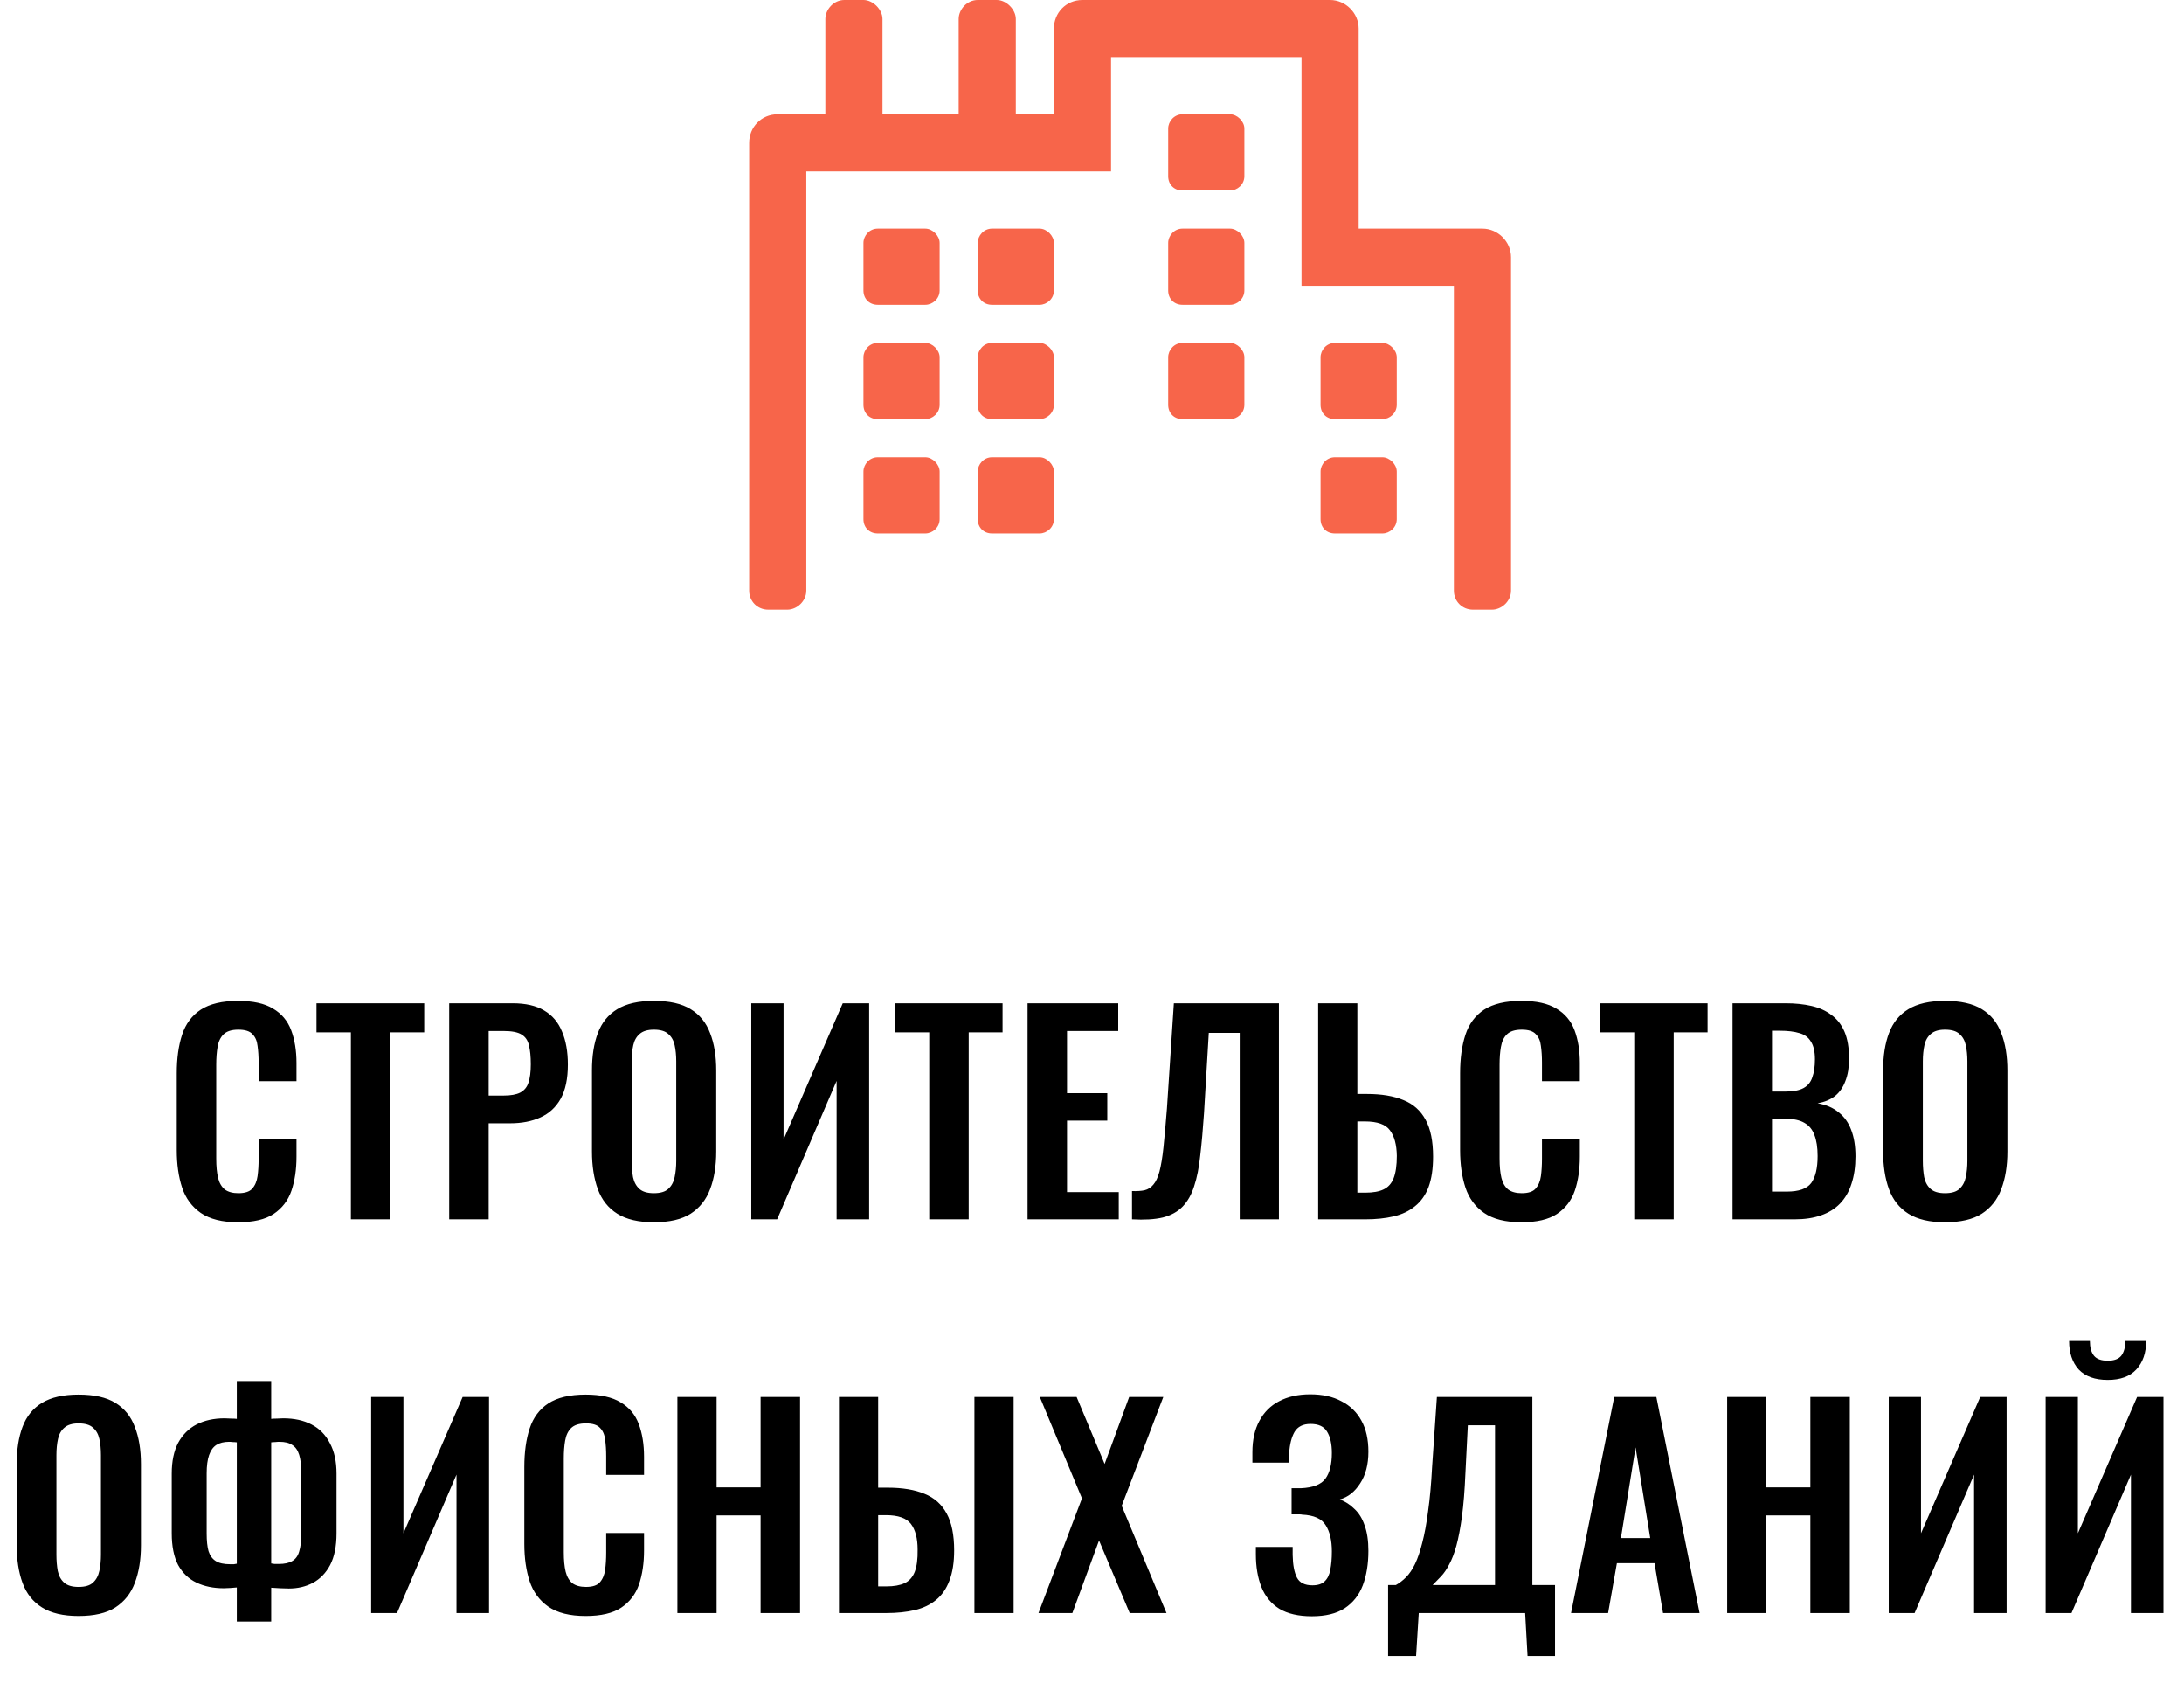
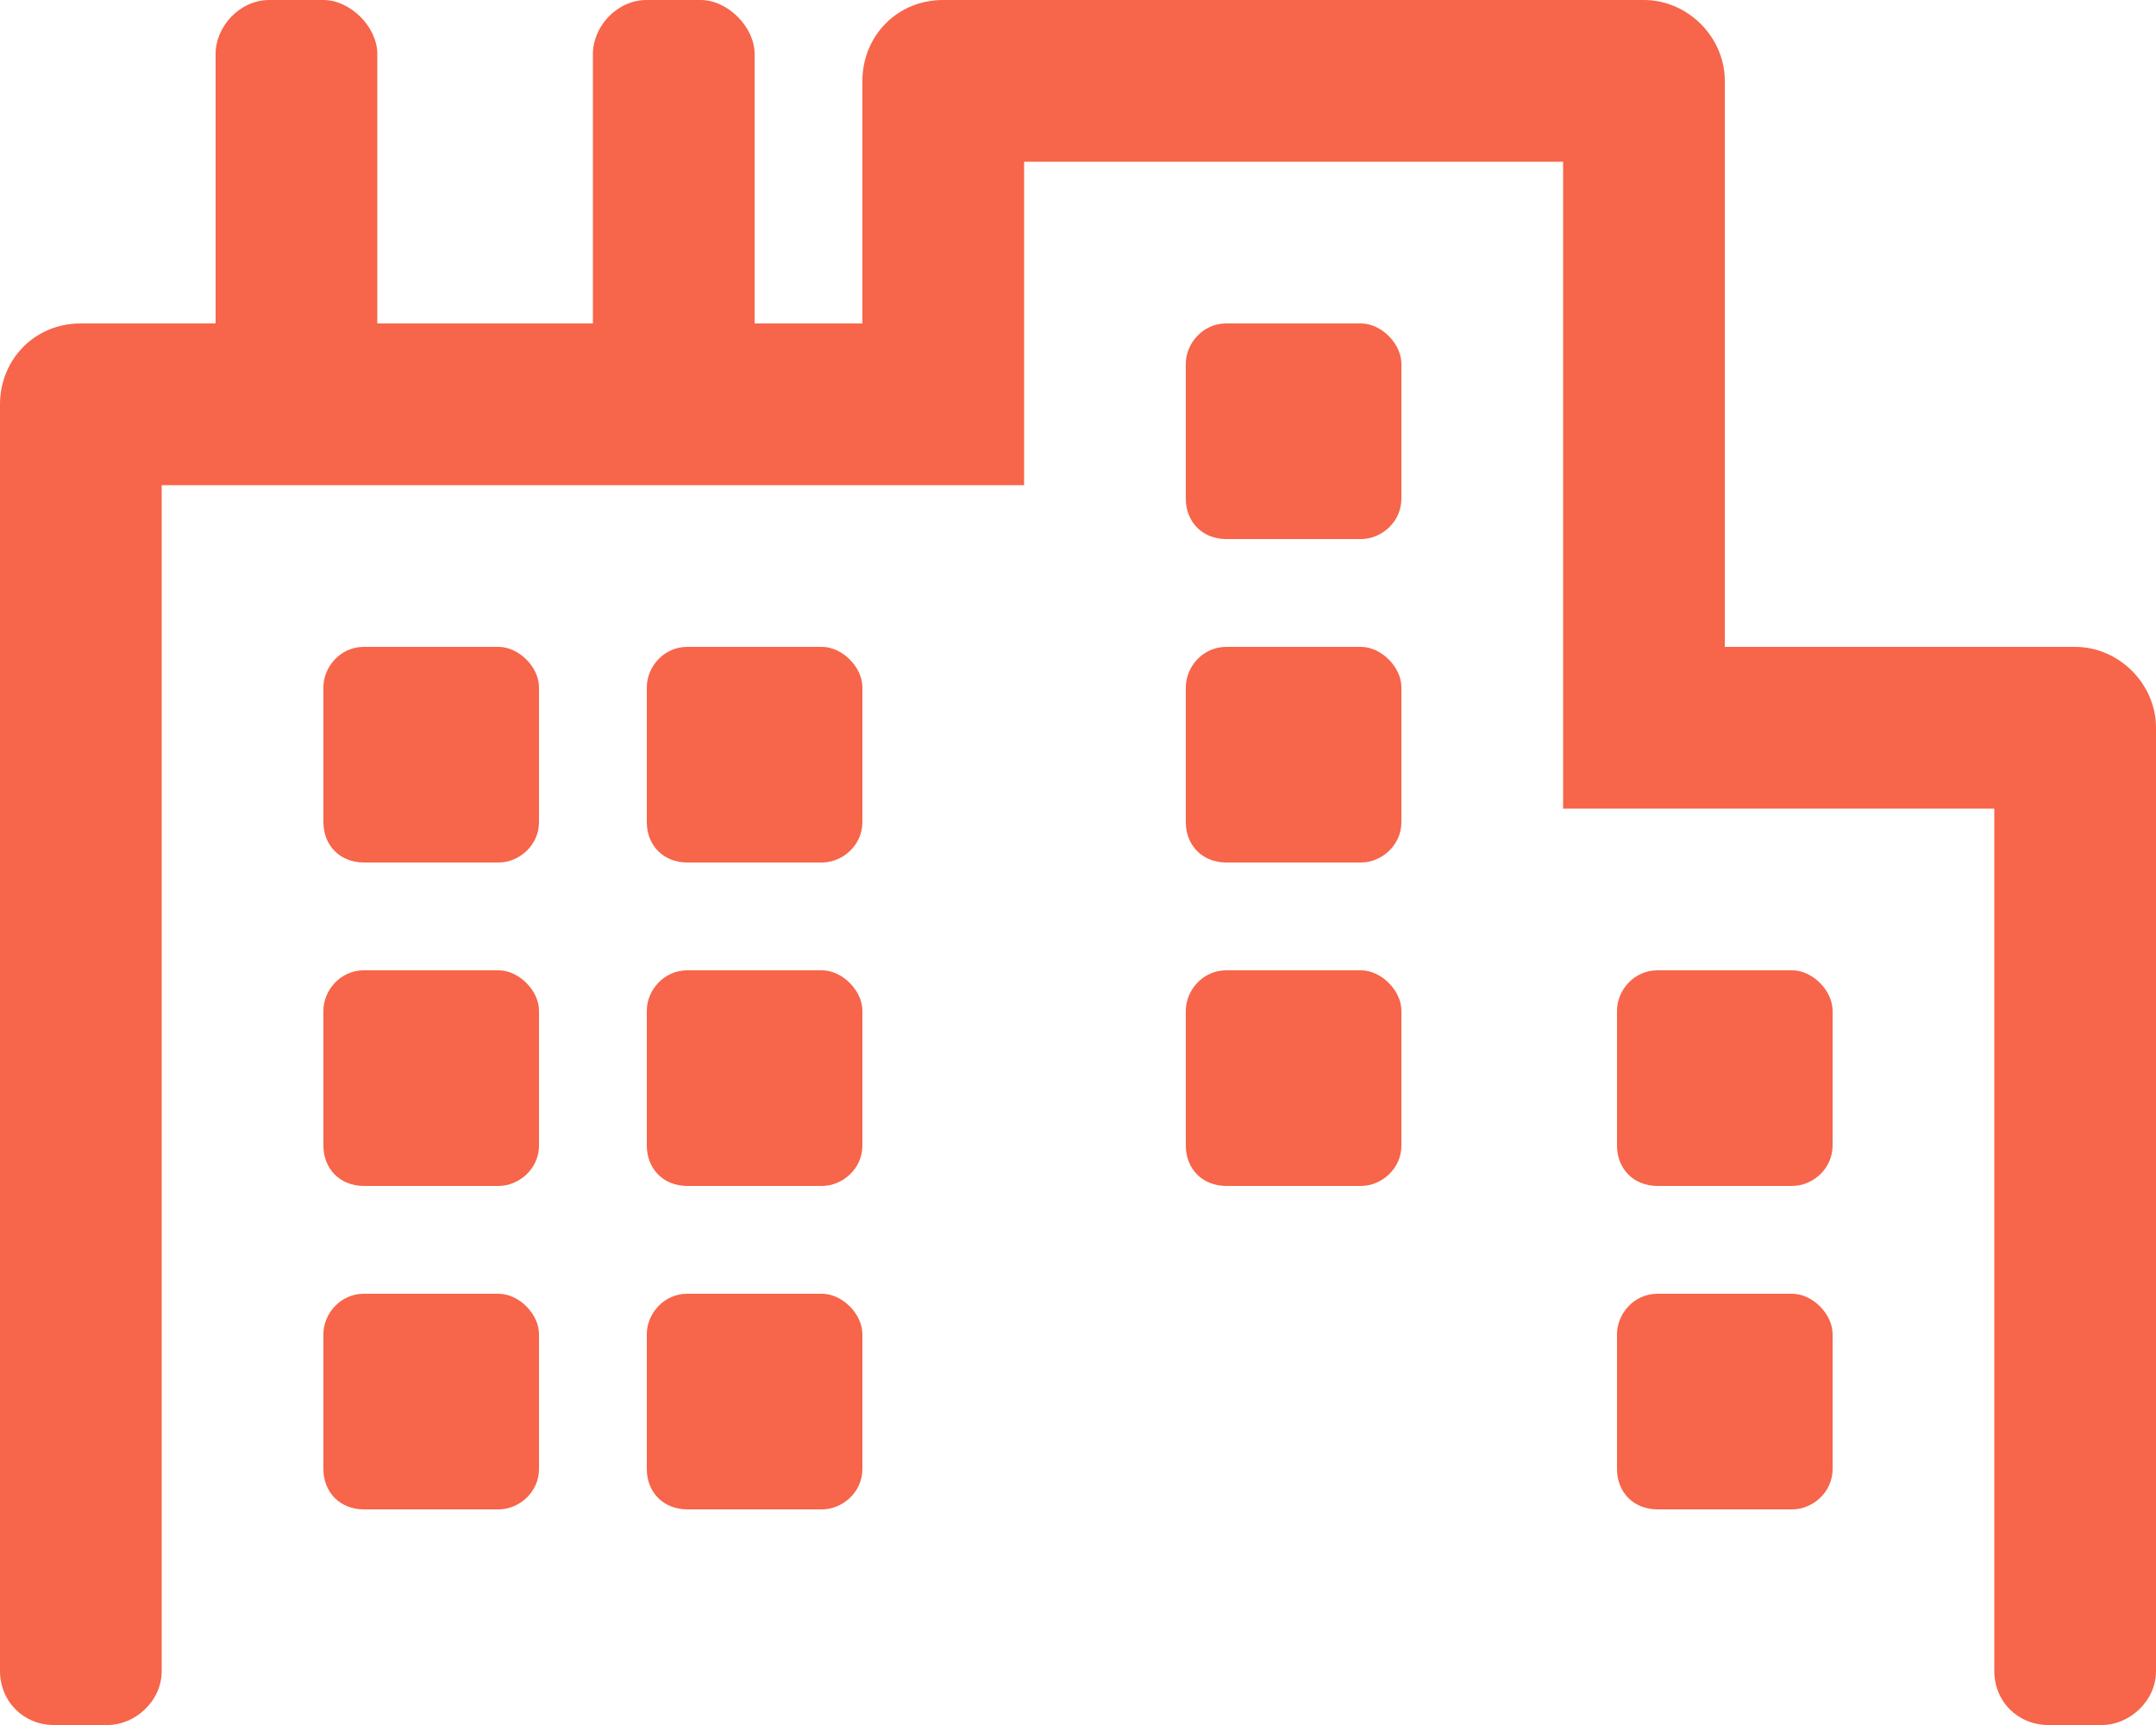
- <svg xmlns="http://www.w3.org/2000/svg" width="172" height="133" viewBox="0 0 172 133" fill="none">
-   <path d="M18.751 96.231C17.505 96.231 16.525 95.986 15.811 95.496C15.111 95.006 14.621 94.341 14.341 93.501C14.061 92.647 13.921 91.667 13.921 90.561V84.492C13.921 83.33 14.061 82.322 14.341 81.468C14.621 80.614 15.111 79.956 15.811 79.494C16.525 79.032 17.505 78.801 18.751 78.801C19.927 78.801 20.844 79.004 21.502 79.41C22.174 79.802 22.65 80.369 22.93 81.111C23.21 81.853 23.35 82.714 23.35 83.694V85.122H20.368V83.652C20.368 83.176 20.34 82.742 20.284 82.35C20.242 81.958 20.109 81.65 19.885 81.426C19.675 81.188 19.304 81.069 18.772 81.069C18.24 81.069 17.848 81.195 17.596 81.447C17.358 81.685 17.204 82.014 17.134 82.434C17.064 82.84 17.029 83.302 17.029 83.82V91.212C17.029 91.828 17.078 92.339 17.176 92.745C17.274 93.137 17.449 93.438 17.701 93.648C17.967 93.844 18.324 93.942 18.772 93.942C19.29 93.942 19.654 93.823 19.864 93.585C20.088 93.333 20.228 93.004 20.284 92.598C20.34 92.192 20.368 91.737 20.368 91.233V89.7H23.35V91.065C23.35 92.073 23.217 92.969 22.951 93.753C22.685 94.523 22.216 95.132 21.544 95.58C20.886 96.014 19.955 96.231 18.751 96.231ZM27.635 96V81.279H24.926V78.99H33.41V81.279H30.743V96H27.635ZM35.377 96V78.99H40.375C41.397 78.99 42.223 79.179 42.853 79.557C43.497 79.935 43.966 80.488 44.26 81.216C44.568 81.93 44.722 82.798 44.722 83.82C44.722 84.926 44.533 85.822 44.155 86.508C43.777 87.18 43.245 87.67 42.559 87.978C41.887 88.286 41.089 88.44 40.165 88.44H38.485V96H35.377ZM38.485 86.256H39.661C40.221 86.256 40.655 86.179 40.963 86.025C41.285 85.857 41.502 85.598 41.614 85.248C41.74 84.884 41.803 84.401 41.803 83.799C41.803 83.183 41.754 82.686 41.656 82.308C41.572 81.916 41.376 81.629 41.068 81.447C40.774 81.265 40.305 81.174 39.661 81.174H38.485V86.256ZM51.492 96.231C50.288 96.231 49.329 96.007 48.615 95.559C47.901 95.111 47.39 94.467 47.082 93.627C46.774 92.787 46.62 91.793 46.62 90.645V84.282C46.62 83.134 46.774 82.154 47.082 81.342C47.39 80.516 47.901 79.886 48.615 79.452C49.329 79.018 50.288 78.801 51.492 78.801C52.724 78.801 53.69 79.018 54.39 79.452C55.104 79.886 55.615 80.516 55.923 81.342C56.245 82.154 56.406 83.134 56.406 84.282V90.666C56.406 91.8 56.245 92.787 55.923 93.627C55.615 94.453 55.104 95.097 54.39 95.559C53.69 96.007 52.724 96.231 51.492 96.231ZM51.492 93.942C52.01 93.942 52.388 93.83 52.626 93.606C52.878 93.382 53.046 93.074 53.13 92.682C53.214 92.29 53.256 91.863 53.256 91.401V83.568C53.256 83.092 53.214 82.665 53.13 82.287C53.046 81.909 52.878 81.615 52.626 81.405C52.388 81.181 52.01 81.069 51.492 81.069C51.002 81.069 50.631 81.181 50.379 81.405C50.127 81.615 49.959 81.909 49.875 82.287C49.791 82.665 49.749 83.092 49.749 83.568V91.401C49.749 91.863 49.784 92.29 49.854 92.682C49.938 93.074 50.106 93.382 50.358 93.606C50.61 93.83 50.988 93.942 51.492 93.942ZM59.167 96V78.99H61.708V89.721L66.37 78.99H68.449V96H65.887V85.101L61.204 96H59.167ZM73.181 96V81.279H70.472V78.99H78.956V81.279H76.289V96H73.181ZM80.924 96V78.99H88.064V81.174H84.032V86.067H87.203V88.23H84.032V93.858H88.106V96H80.924ZM89.15 96V93.774C89.542 93.788 89.871 93.767 90.137 93.711C90.417 93.641 90.648 93.494 90.83 93.27C91.026 93.046 91.187 92.703 91.313 92.241C91.439 91.765 91.544 91.128 91.628 90.33C91.712 89.532 91.803 88.517 91.901 87.285L92.447 78.99H100.721V96H97.634V81.321H95.198L94.82 87.663C94.736 88.909 94.638 90.008 94.526 90.96C94.428 91.912 94.267 92.724 94.043 93.396C93.833 94.054 93.532 94.586 93.14 94.992C92.748 95.398 92.23 95.685 91.586 95.853C90.942 96.007 90.13 96.056 89.15 96ZM103.81 96V78.99H106.897V86.13H107.653C108.801 86.13 109.76 86.291 110.53 86.613C111.3 86.921 111.881 87.439 112.273 88.167C112.665 88.881 112.861 89.847 112.861 91.065C112.861 92.017 112.742 92.815 112.504 93.459C112.266 94.089 111.909 94.593 111.433 94.971C110.971 95.349 110.411 95.615 109.753 95.769C109.095 95.923 108.353 96 107.527 96H103.81ZM106.897 93.9H107.527C108.129 93.9 108.605 93.816 108.955 93.648C109.319 93.48 109.585 93.186 109.753 92.766C109.921 92.332 110.005 91.744 110.005 91.002C109.991 90.12 109.809 89.448 109.459 88.986C109.123 88.524 108.465 88.293 107.485 88.293H106.897V93.9ZM119.82 96.231C118.574 96.231 117.594 95.986 116.88 95.496C116.18 95.006 115.69 94.341 115.41 93.501C115.13 92.647 114.99 91.667 114.99 90.561V84.492C114.99 83.33 115.13 82.322 115.41 81.468C115.69 80.614 116.18 79.956 116.88 79.494C117.594 79.032 118.574 78.801 119.82 78.801C120.996 78.801 121.913 79.004 122.571 79.41C123.243 79.802 123.719 80.369 123.999 81.111C124.279 81.853 124.419 82.714 124.419 83.694V85.122H121.437V83.652C121.437 83.176 121.409 82.742 121.353 82.35C121.311 81.958 121.178 81.65 120.954 81.426C120.744 81.188 120.373 81.069 119.841 81.069C119.309 81.069 118.917 81.195 118.665 81.447C118.427 81.685 118.273 82.014 118.203 82.434C118.133 82.84 118.098 83.302 118.098 83.82V91.212C118.098 91.828 118.147 92.339 118.245 92.745C118.343 93.137 118.518 93.438 118.77 93.648C119.036 93.844 119.393 93.942 119.841 93.942C120.359 93.942 120.723 93.823 120.933 93.585C121.157 93.333 121.297 93.004 121.353 92.598C121.409 92.192 121.437 91.737 121.437 91.233V89.7H124.419V91.065C124.419 92.073 124.286 92.969 124.02 93.753C123.754 94.523 123.285 95.132 122.613 95.58C121.955 96.014 121.024 96.231 119.82 96.231ZM128.704 96V81.279H125.995V78.99H134.479V81.279H131.812V96H128.704ZM136.446 96V78.99H140.625C141.381 78.99 142.06 79.06 142.662 79.2C143.278 79.34 143.803 79.578 144.237 79.914C144.685 80.236 145.028 80.677 145.266 81.237C145.504 81.797 145.623 82.504 145.623 83.358C145.623 84.044 145.525 84.632 145.329 85.122C145.147 85.612 144.874 86.004 144.51 86.298C144.146 86.578 143.691 86.767 143.145 86.865C143.817 86.977 144.37 87.215 144.804 87.579C145.252 87.929 145.581 88.391 145.791 88.965C146.015 89.539 146.127 90.232 146.127 91.044C146.127 91.856 146.022 92.577 145.812 93.207C145.616 93.823 145.315 94.341 144.909 94.761C144.517 95.167 144.02 95.475 143.418 95.685C142.83 95.895 142.137 96 141.339 96H136.446ZM139.554 93.816H140.73C141.668 93.816 142.305 93.592 142.641 93.144C142.977 92.682 143.145 91.975 143.145 91.023C143.145 90.337 143.061 89.784 142.893 89.364C142.739 88.93 142.473 88.608 142.095 88.398C141.731 88.188 141.241 88.083 140.625 88.083H139.554V93.816ZM139.554 85.941H140.604C141.22 85.941 141.696 85.85 142.032 85.668C142.368 85.486 142.599 85.206 142.725 84.828C142.865 84.45 142.935 83.974 142.935 83.4C142.935 82.798 142.83 82.336 142.62 82.014C142.424 81.678 142.123 81.454 141.717 81.342C141.311 81.216 140.793 81.153 140.163 81.153H139.554V85.941ZM153.176 96.231C151.972 96.231 151.013 96.007 150.299 95.559C149.585 95.111 149.074 94.467 148.766 93.627C148.458 92.787 148.304 91.793 148.304 90.645V84.282C148.304 83.134 148.458 82.154 148.766 81.342C149.074 80.516 149.585 79.886 150.299 79.452C151.013 79.018 151.972 78.801 153.176 78.801C154.408 78.801 155.374 79.018 156.074 79.452C156.788 79.886 157.299 80.516 157.607 81.342C157.929 82.154 158.09 83.134 158.09 84.282V90.666C158.09 91.8 157.929 92.787 157.607 93.627C157.299 94.453 156.788 95.097 156.074 95.559C155.374 96.007 154.408 96.231 153.176 96.231ZM153.176 93.942C153.694 93.942 154.072 93.83 154.31 93.606C154.562 93.382 154.73 93.074 154.814 92.682C154.898 92.29 154.94 91.863 154.94 91.401V83.568C154.94 83.092 154.898 82.665 154.814 82.287C154.73 81.909 154.562 81.615 154.31 81.405C154.072 81.181 153.694 81.069 153.176 81.069C152.686 81.069 152.315 81.181 152.063 81.405C151.811 81.615 151.643 81.909 151.559 82.287C151.475 82.665 151.433 83.092 151.433 83.568V91.401C151.433 91.863 151.468 92.29 151.538 92.682C151.622 93.074 151.79 93.382 152.042 93.606C152.294 93.83 152.672 93.942 153.176 93.942ZM6.186 127.231C4.982 127.231 4.023 127.007 3.309 126.559C2.595 126.111 2.084 125.467 1.776 124.627C1.468 123.787 1.314 122.793 1.314 121.645V115.282C1.314 114.134 1.468 113.154 1.776 112.342C2.084 111.516 2.595 110.886 3.309 110.452C4.023 110.018 4.982 109.801 6.186 109.801C7.418 109.801 8.384 110.018 9.084 110.452C9.798 110.886 10.309 111.516 10.617 112.342C10.939 113.154 11.1 114.134 11.1 115.282V121.666C11.1 122.8 10.939 123.787 10.617 124.627C10.309 125.453 9.798 126.097 9.084 126.559C8.384 127.007 7.418 127.231 6.186 127.231ZM6.186 124.942C6.704 124.942 7.082 124.83 7.32 124.606C7.572 124.382 7.74 124.074 7.824 123.682C7.908 123.29 7.95 122.863 7.95 122.401V114.568C7.95 114.092 7.908 113.665 7.824 113.287C7.74 112.909 7.572 112.615 7.32 112.405C7.082 112.181 6.704 112.069 6.186 112.069C5.696 112.069 5.325 112.181 5.073 112.405C4.821 112.615 4.653 112.909 4.569 113.287C4.485 113.665 4.443 114.092 4.443 114.568V122.401C4.443 122.863 4.478 123.29 4.548 123.682C4.632 124.074 4.8 124.382 5.052 124.606C5.304 124.83 5.682 124.942 6.186 124.942ZM18.649 127.672V124.984C18.495 124.998 18.327 125.012 18.145 125.026C17.963 125.04 17.788 125.047 17.62 125.047C16.808 125.047 16.094 124.9 15.478 124.606C14.862 124.312 14.379 123.85 14.029 123.22C13.693 122.576 13.525 121.743 13.525 120.721V116.017C13.525 115.051 13.693 114.246 14.029 113.602C14.379 112.958 14.862 112.475 15.478 112.153C16.108 111.831 16.843 111.67 17.683 111.67C17.851 111.67 18.026 111.677 18.208 111.691C18.39 111.691 18.537 111.698 18.649 111.712V108.73H21.358V111.712C21.484 111.698 21.631 111.691 21.799 111.691C21.981 111.677 22.149 111.67 22.303 111.67C23.171 111.67 23.913 111.831 24.529 112.153C25.159 112.475 25.642 112.965 25.978 113.623C26.328 114.267 26.503 115.065 26.503 116.017V120.721C26.503 121.743 26.335 122.576 25.999 123.22C25.663 123.85 25.208 124.319 24.634 124.627C24.074 124.921 23.444 125.068 22.744 125.068C22.52 125.068 22.289 125.061 22.051 125.047C21.827 125.033 21.596 125.019 21.358 125.005V127.672H18.649ZM18.145 123.157C18.229 123.157 18.32 123.157 18.418 123.157C18.516 123.143 18.593 123.129 18.649 123.115V113.56C18.551 113.546 18.446 113.539 18.334 113.539C18.236 113.525 18.138 113.518 18.04 113.518C17.634 113.518 17.298 113.602 17.032 113.77C16.78 113.938 16.591 114.204 16.465 114.568C16.339 114.932 16.276 115.408 16.276 115.996V120.742C16.276 121.316 16.325 121.778 16.423 122.128C16.535 122.478 16.724 122.737 16.99 122.905C17.256 123.073 17.641 123.157 18.145 123.157ZM21.946 123.136C22.408 123.136 22.765 123.059 23.017 122.905C23.283 122.751 23.465 122.499 23.563 122.149C23.675 121.785 23.731 121.316 23.731 120.742V115.996C23.731 115.394 23.675 114.911 23.563 114.547C23.451 114.183 23.269 113.924 23.017 113.77C22.779 113.602 22.443 113.518 22.009 113.518C21.897 113.518 21.785 113.525 21.673 113.539C21.561 113.539 21.456 113.546 21.358 113.56V123.094C21.442 123.108 21.533 123.122 21.631 123.136C21.743 123.136 21.848 123.136 21.946 123.136ZM29.231 127V109.99H31.772V120.721L36.434 109.99H38.513V127H35.951V116.101L31.268 127H29.231ZM46.123 127.231C44.877 127.231 43.897 126.986 43.183 126.496C42.483 126.006 41.993 125.341 41.713 124.501C41.433 123.647 41.293 122.667 41.293 121.561V115.492C41.293 114.33 41.433 113.322 41.713 112.468C41.993 111.614 42.483 110.956 43.183 110.494C43.897 110.032 44.877 109.801 46.123 109.801C47.299 109.801 48.216 110.004 48.874 110.41C49.546 110.802 50.022 111.369 50.302 112.111C50.582 112.853 50.722 113.714 50.722 114.694V116.122H47.74V114.652C47.74 114.176 47.712 113.742 47.656 113.35C47.614 112.958 47.481 112.65 47.257 112.426C47.047 112.188 46.676 112.069 46.144 112.069C45.612 112.069 45.22 112.195 44.968 112.447C44.73 112.685 44.576 113.014 44.506 113.434C44.436 113.84 44.401 114.302 44.401 114.82V122.212C44.401 122.828 44.45 123.339 44.548 123.745C44.646 124.137 44.821 124.438 45.073 124.648C45.339 124.844 45.696 124.942 46.144 124.942C46.662 124.942 47.026 124.823 47.236 124.585C47.46 124.333 47.6 124.004 47.656 123.598C47.712 123.192 47.74 122.737 47.74 122.233V120.7H50.722V122.065C50.722 123.073 50.589 123.969 50.323 124.753C50.057 125.523 49.588 126.132 48.916 126.58C48.258 127.014 47.327 127.231 46.123 127.231ZM53.348 127V109.99H56.435V117.109H59.9V109.99H63.008V127H59.9V119.314H56.435V127H53.348ZM66.072 127V109.99H69.159V117.13H69.915C71.077 117.13 72.043 117.291 72.813 117.613C73.583 117.921 74.164 118.439 74.556 119.167C74.948 119.881 75.144 120.847 75.144 122.065C75.144 123.017 75.018 123.815 74.766 124.459C74.528 125.089 74.178 125.593 73.716 125.971C73.254 126.349 72.694 126.615 72.036 126.769C71.378 126.923 70.629 127 69.789 127H66.072ZM69.159 124.9H69.81C70.398 124.9 70.874 124.816 71.238 124.648C71.602 124.48 71.868 124.186 72.036 123.766C72.204 123.332 72.281 122.744 72.267 122.002C72.267 121.12 72.092 120.448 71.742 119.986C71.392 119.524 70.734 119.293 69.768 119.293H69.159V124.9ZM76.74 127V109.99H79.827V127H76.74ZM81.786 127L85.209 117.97L81.891 109.99H84.789L86.994 115.261L88.926 109.99H91.614L88.338 118.558L91.866 127H88.968L86.553 121.288L84.453 127H81.786ZM103.315 127.252C102.265 127.252 101.411 127.056 100.753 126.664C100.109 126.258 99.64 125.691 99.346 124.963C99.052 124.221 98.905 123.36 98.905 122.38V121.792H101.803C101.803 121.862 101.803 121.96 101.803 122.086C101.803 122.198 101.803 122.31 101.803 122.422C101.817 123.206 101.929 123.801 102.139 124.207C102.349 124.613 102.755 124.816 103.357 124.816C103.791 124.816 104.113 124.711 104.323 124.501C104.547 124.291 104.694 123.99 104.764 123.598C104.848 123.192 104.89 122.709 104.89 122.149C104.89 121.281 104.729 120.595 104.407 120.091C104.099 119.573 103.476 119.293 102.538 119.251C102.496 119.237 102.426 119.23 102.328 119.23C102.244 119.23 102.146 119.23 102.034 119.23C101.922 119.23 101.817 119.23 101.719 119.23V117.172C101.803 117.172 101.887 117.172 101.971 117.172C102.055 117.172 102.139 117.172 102.223 117.172C102.321 117.172 102.398 117.172 102.454 117.172C103.406 117.13 104.05 116.878 104.386 116.416C104.722 115.954 104.89 115.282 104.89 114.4C104.89 113.686 104.764 113.126 104.512 112.72C104.274 112.314 103.84 112.111 103.21 112.111C102.622 112.111 102.202 112.321 101.95 112.741C101.712 113.161 101.572 113.714 101.53 114.4C101.53 114.456 101.53 114.561 101.53 114.715C101.53 114.855 101.53 115.002 101.53 115.156H98.632V114.337C98.632 113.371 98.814 112.552 99.178 111.88C99.542 111.194 100.06 110.676 100.732 110.326C101.418 109.962 102.237 109.78 103.189 109.78C104.155 109.78 104.974 109.962 105.646 110.326C106.332 110.676 106.857 111.187 107.221 111.859C107.585 112.517 107.767 113.329 107.767 114.295C107.767 115.303 107.55 116.136 107.116 116.794C106.696 117.452 106.164 117.872 105.52 118.054C105.954 118.222 106.339 118.474 106.675 118.81C107.025 119.132 107.291 119.566 107.473 120.112C107.669 120.644 107.767 121.309 107.767 122.107C107.767 123.129 107.62 124.032 107.326 124.816C107.032 125.586 106.556 126.188 105.898 126.622C105.254 127.042 104.393 127.252 103.315 127.252ZM109.319 130.381V124.795H109.928C110.208 124.641 110.474 124.438 110.726 124.186C110.992 123.92 111.23 123.57 111.44 123.136C111.65 122.702 111.839 122.149 112.007 121.477C112.189 120.791 112.343 119.958 112.469 118.978C112.609 117.998 112.714 116.836 112.784 115.492L113.162 109.99H120.68V124.795H122.465V130.381H120.302L120.113 127H111.734L111.524 130.381H109.319ZM112.826 124.795H117.74V112.216H115.598L115.409 115.975C115.353 117.319 115.262 118.46 115.136 119.398C115.01 120.322 114.863 121.092 114.695 121.708C114.527 122.31 114.338 122.8 114.128 123.178C113.932 123.556 113.722 123.864 113.498 124.102C113.274 124.34 113.05 124.571 112.826 124.795ZM123.727 127L127.129 109.99H130.447L133.849 127H130.972L130.3 123.073H127.339L126.646 127H123.727ZM127.654 121.099H129.964L128.809 113.959L127.654 121.099ZM136.022 127V109.99H139.109V117.109H142.574V109.99H145.682V127H142.574V119.314H139.109V127H136.022ZM148.747 127V109.99H151.288V120.721L155.95 109.99H158.029V127H155.467V116.101L150.784 127H148.747ZM161.102 127V109.99H163.643V120.721L168.305 109.99H170.384V127H167.822V116.101L163.139 127H161.102ZM165.995 108.646C164.987 108.646 164.224 108.373 163.706 107.827C163.202 107.267 162.95 106.518 162.95 105.58H164.588C164.588 106.084 164.693 106.469 164.903 106.735C165.113 107.001 165.477 107.134 165.995 107.134C166.499 107.134 166.856 107.001 167.066 106.735C167.276 106.455 167.381 106.07 167.381 105.58H169.019C169.019 106.518 168.76 107.267 168.242 107.827C167.738 108.373 166.989 108.646 165.995 108.646Z" fill="black" />
-   <path d="M81.875 36H78.125C77.469 36 77 36.562 77 37.125V40.875C77 41.531 77.469 42 78.125 42H81.875C82.438 42 83 41.531 83 40.875V37.125C83 36.562 82.438 36 81.875 36ZM81.875 18H78.125C77.469 18 77 18.562 77 19.125V22.875C77 23.531 77.469 24 78.125 24H81.875C82.438 24 83 23.531 83 22.875V19.125C83 18.562 82.438 18 81.875 18ZM72.875 18H69.125C68.469 18 68 18.562 68 19.125V22.875C68 23.531 68.469 24 69.125 24H72.875C73.438 24 74 23.531 74 22.875V19.125C74 18.562 73.438 18 72.875 18ZM72.875 36H69.125C68.469 36 68 36.562 68 37.125V40.875C68 41.531 68.469 42 69.125 42H72.875C73.438 42 74 41.531 74 40.875V37.125C74 36.562 73.438 36 72.875 36ZM72.875 27H69.125C68.469 27 68 27.562 68 28.125V31.875C68 32.531 68.469 33 69.125 33H72.875C73.438 33 74 32.531 74 31.875V28.125C74 27.562 73.438 27 72.875 27ZM81.875 27H78.125C77.469 27 77 27.562 77 28.125V31.875C77 32.531 77.469 33 78.125 33H81.875C82.438 33 83 32.531 83 31.875V28.125C83 27.562 82.438 27 81.875 27ZM108.875 36H105.125C104.469 36 104 36.562 104 37.125V40.875C104 41.531 104.469 42 105.125 42H108.875C109.438 42 110 41.531 110 40.875V37.125C110 36.562 109.438 36 108.875 36ZM108.875 27H105.125C104.469 27 104 27.562 104 28.125V31.875C104 32.531 104.469 33 105.125 33H108.875C109.438 33 110 32.531 110 31.875V28.125C110 27.562 109.438 27 108.875 27ZM116.75 18H107V2.25C107 1.031 105.969 0 104.75 0H85.25C83.938 0 83 1.031 83 2.25V9H80V1.5C80 0.75 79.25 0 78.5 0H77C76.156 0 75.5 0.75 75.5 1.5V9H69.5V1.5C69.5 0.75 68.75 0 68 0H66.5C65.656 0 65 0.75 65 1.5V9H61.25C59.938 9 59 10.031 59 11.25V46.5C59 47.344 59.656 48 60.5 48H62C62.75 48 63.5 47.344 63.5 46.5V13.5H87.5V4.5H102.5V22.5H114.5V46.5C114.5 47.344 115.156 48 116 48H117.5C118.25 48 119 47.344 119 46.5V20.25C119 19.031 117.969 18 116.75 18ZM96.875 9H93.125C92.469 9 92 9.562 92 10.125V13.875C92 14.531 92.469 15 93.125 15H96.875C97.438 15 98 14.531 98 13.875V10.125C98 9.562 97.438 9 96.875 9ZM96.875 27H93.125C92.469 27 92 27.562 92 28.125V31.875C92 32.531 92.469 33 93.125 33H96.875C97.438 33 98 32.531 98 31.875V28.125C98 27.562 97.438 27 96.875 27ZM96.875 18H93.125C92.469 18 92 18.562 92 19.125V22.875C92 23.531 92.469 24 93.125 24H96.875C97.438 24 98 23.531 98 22.875V19.125C98 18.562 97.438 18 96.875 18Z" fill="#F7654A" />
+ <svg xmlns="http://www.w3.org/2000/svg" width="60" height="48" viewBox="0 0 60 48" fill="none">
+   <path d="M22.875 36H19.125C18.469 36 18 36.562 18 37.125V40.875C18 41.531 18.469 42 19.125 42H22.875C23.438 42 24 41.531 24 40.875V37.125C24 36.562 23.438 36 22.875 36ZM22.875 18H19.125C18.469 18 18 18.562 18 19.125V22.875C18 23.531 18.469 24 19.125 24H22.875C23.438 24 24 23.531 24 22.875V19.125C24 18.562 23.438 18 22.875 18ZM13.875 18H10.125C9.469 18 9 18.562 9 19.125V22.875C9 23.531 9.469 24 10.125 24H13.875C14.438 24 15 23.531 15 22.875V19.125C15 18.562 14.438 18 13.875 18ZM13.875 36H10.125C9.469 36 9 36.562 9 37.125V40.875C9 41.531 9.469 42 10.125 42H13.875C14.438 42 15 41.531 15 40.875V37.125C15 36.562 14.438 36 13.875 36ZM13.875 27H10.125C9.469 27 9 27.562 9 28.125V31.875C9 32.531 9.469 33 10.125 33H13.875C14.438 33 15 32.531 15 31.875V28.125C15 27.562 14.438 27 13.875 27ZM22.875 27H19.125C18.469 27 18 27.562 18 28.125V31.875C18 32.531 18.469 33 19.125 33H22.875C23.438 33 24 32.531 24 31.875V28.125C24 27.562 23.438 27 22.875 27ZM49.875 36H46.125C45.469 36 45 36.562 45 37.125V40.875C45 41.531 45.469 42 46.125 42H49.875C50.438 42 51 41.531 51 40.875V37.125C51 36.562 50.438 36 49.875 36ZM49.875 27H46.125C45.469 27 45 27.562 45 28.125V31.875C45 32.531 45.469 33 46.125 33H49.875C50.438 33 51 32.531 51 31.875V28.125C51 27.562 50.438 27 49.875 27ZM57.75 18H48V2.25C48 1.031 46.969 0 45.75 0H26.25C24.938 0 24 1.031 24 2.25V9H21V1.5C21 0.75 20.25 0 19.5 0H18C17.156 0 16.5 0.75 16.5 1.5V9H10.5V1.5C10.5 0.75 9.75 0 9 0H7.5C6.656 0 6 0.75 6 1.5V9H2.25C0.938 9 0 10.031 0 11.25V46.5C0 47.344 0.656 48 1.5 48H3C3.75 48 4.5 47.344 4.5 46.5V13.5H28.5V4.5H43.5V22.5H55.5V46.5C55.5 47.344 56.156 48 57 48H58.5C59.25 48 60 47.344 60 46.5V20.25C60 19.031 58.969 18 57.75 18ZM37.875 9H34.125C33.469 9 33 9.562 33 10.125V13.875C33 14.531 33.469 15 34.125 15H37.875C38.438 15 39 14.531 39 13.875V10.125C39 9.562 38.438 9 37.875 9ZM37.875 27H34.125C33.469 27 33 27.562 33 28.125V31.875C33 32.531 33.469 33 34.125 33H37.875C38.438 33 39 32.531 39 31.875V28.125C39 27.562 38.438 27 37.875 27ZM37.875 18H34.125C33.469 18 33 18.562 33 19.125V22.875C33 23.531 33.469 24 34.125 24H37.875C38.438 24 39 23.531 39 22.875V19.125C39 18.562 38.438 18 37.875 18Z" fill="#F7654A" />
</svg>
